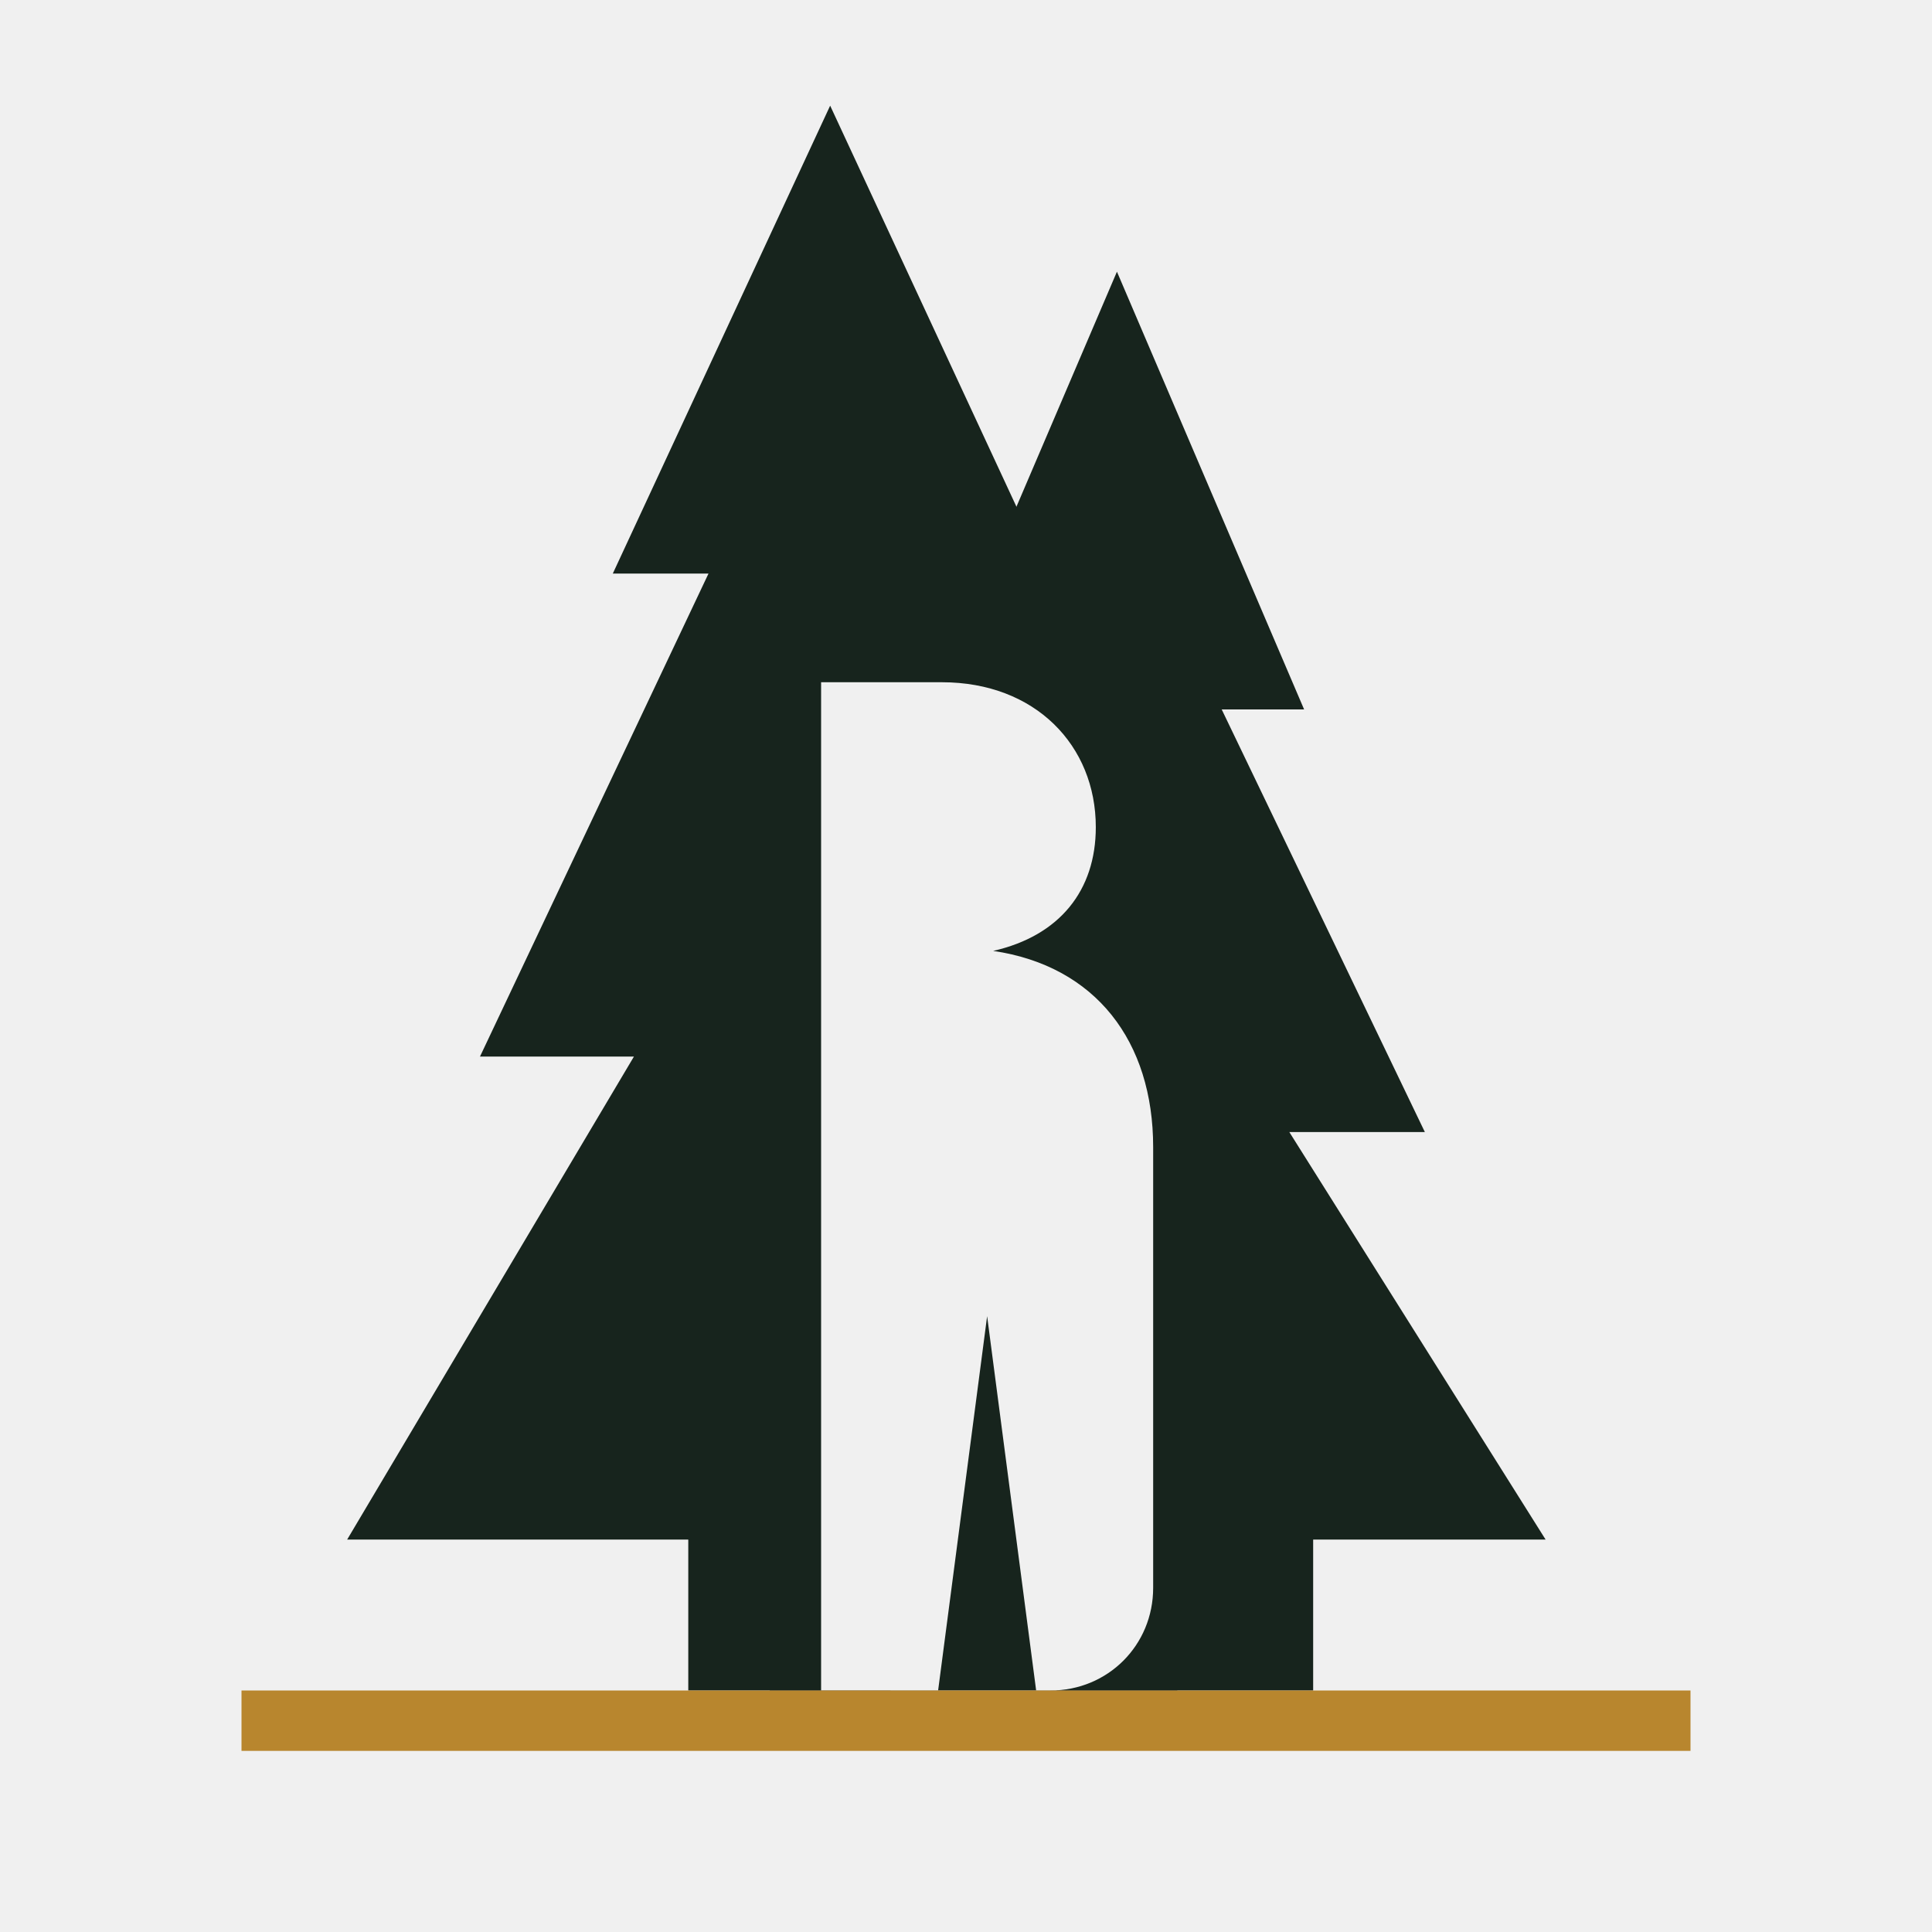
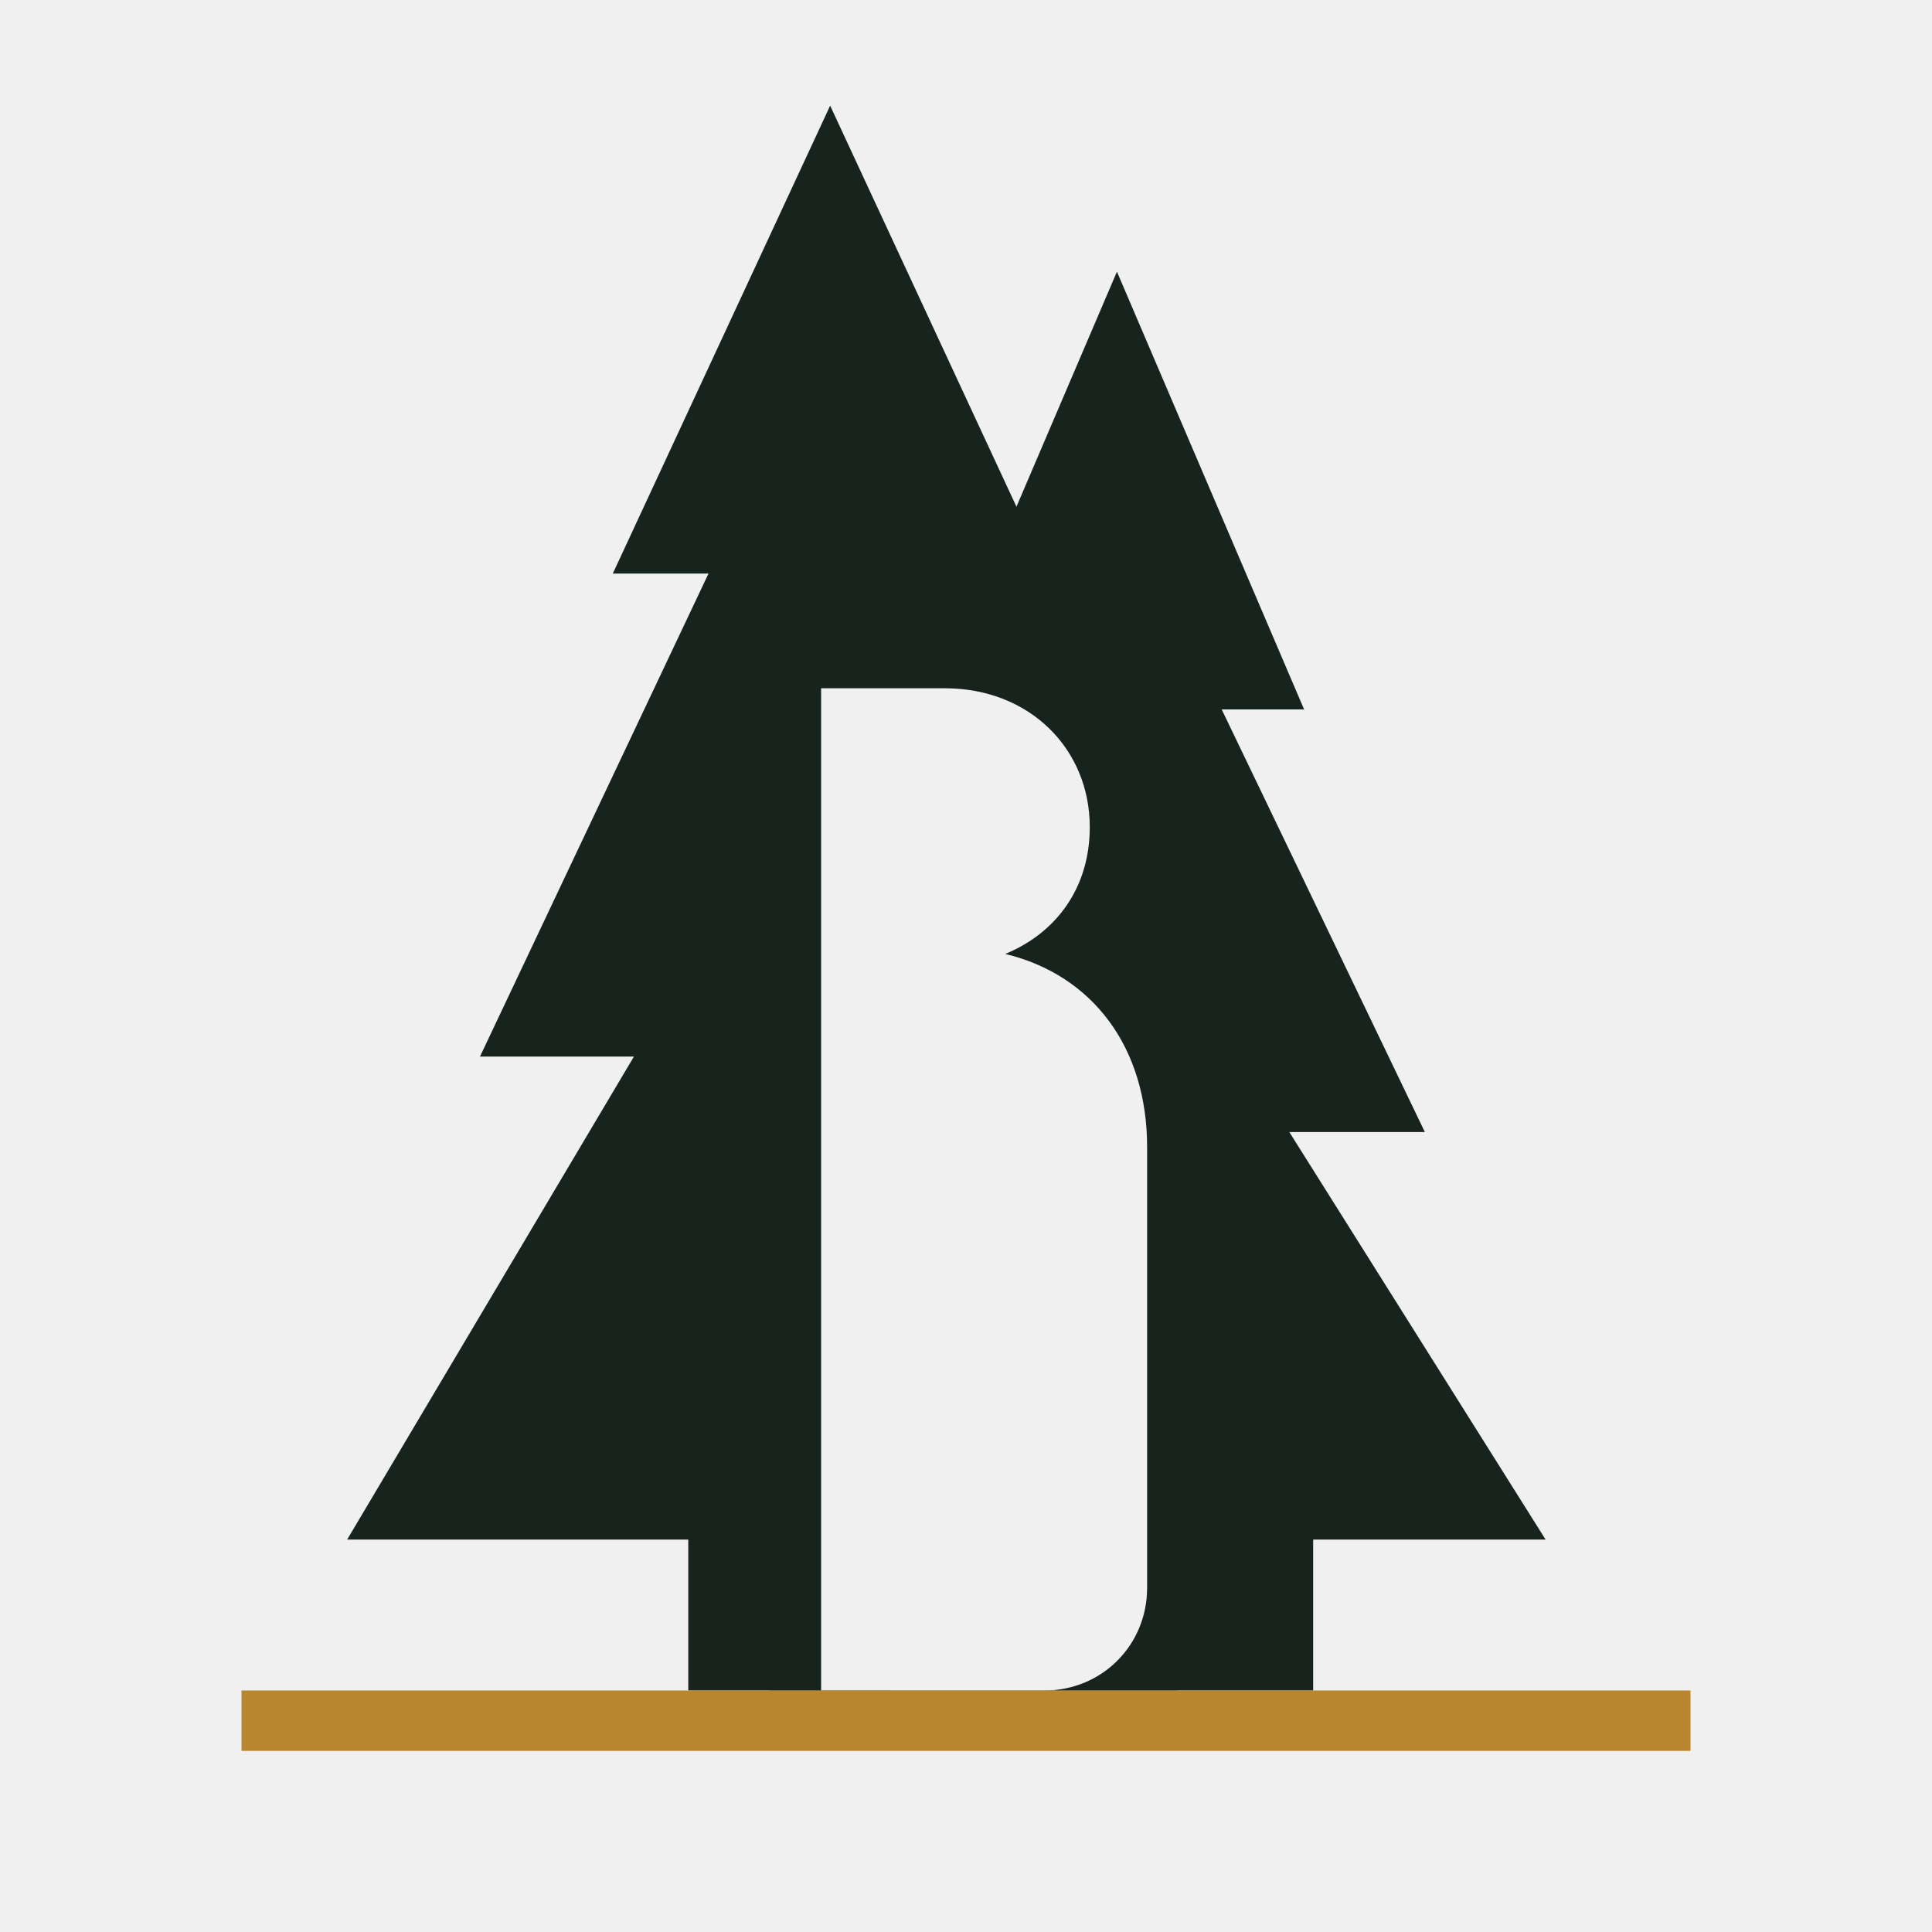
<svg xmlns="http://www.w3.org/2000/svg" viewBox="0 0 64 64" role="img" aria-label="Braveholt Sentinel B mark (light backgrounds)">
  <defs>
    <mask id="b">
      <rect width="64" height="64" fill="#fff" />
-       <path d="M27.2 22.6 H31.2 C34.3 22.6 36.3 24.7 36.3 27.4 C36.3 29.5 35.1 31 32.9 31.5 C36.3 32 38.2 34.5 38.2 38 V52.6 C38.2 54.5 36.7 56 34.8 56 H27.2Z" fill="#000" />
-       <path d="M32.7 43.6 L34.35 56.2 L31.05 56.2Z" fill="#fff" />
+       <path d="M27.2 22.8 H31.3 C34.1 22.8 36.1 24.8 36.1 27.4 C36.1 29.4 35 30.9 33.3 31.6 C36.2 32.3 38 34.7 38 38 V52.6 C38 54.5 36.5 56 34.6 56 H27.2Z" fill="#000" />
    </mask>
  </defs>
  <g mask="url(#b)" fill="#17241D">
    <path d="M27.50 3.50 L34.70 19.00 L31.53 19.00 L39.10 35.00 L34.00 35.00 L43.50 51.00 L11.50 51.00 L21.00 35.00 L15.90 35.00 L23.47 19.00 L20.30 19.00Z" />
    <path d="M37.00 9.00 L43.20 23.50 L40.47 23.50 L47.20 37.50 L42.71 37.50 L51.20 51.00 L22.80 51.00 L31.29 37.50 L26.80 37.50 L33.53 23.50 L30.80 23.50Z" />
    <path d="M33.17 20.33 L43.50 51.00 L22.80 51.00Z M22.80 50.00 H43.50 V56 H22.80Z M31 18.9 L35 18.9 L35 22.5 L31 22.5Z" />
    <path d="M25.50 50.00 H29.50 V56 H25.50Z M35.00 50.00 H39.00 V56 H35.00Z" />
  </g>
  <rect x="8" y="56" width="48" height="2" fill="#B8862E" />
</svg>
